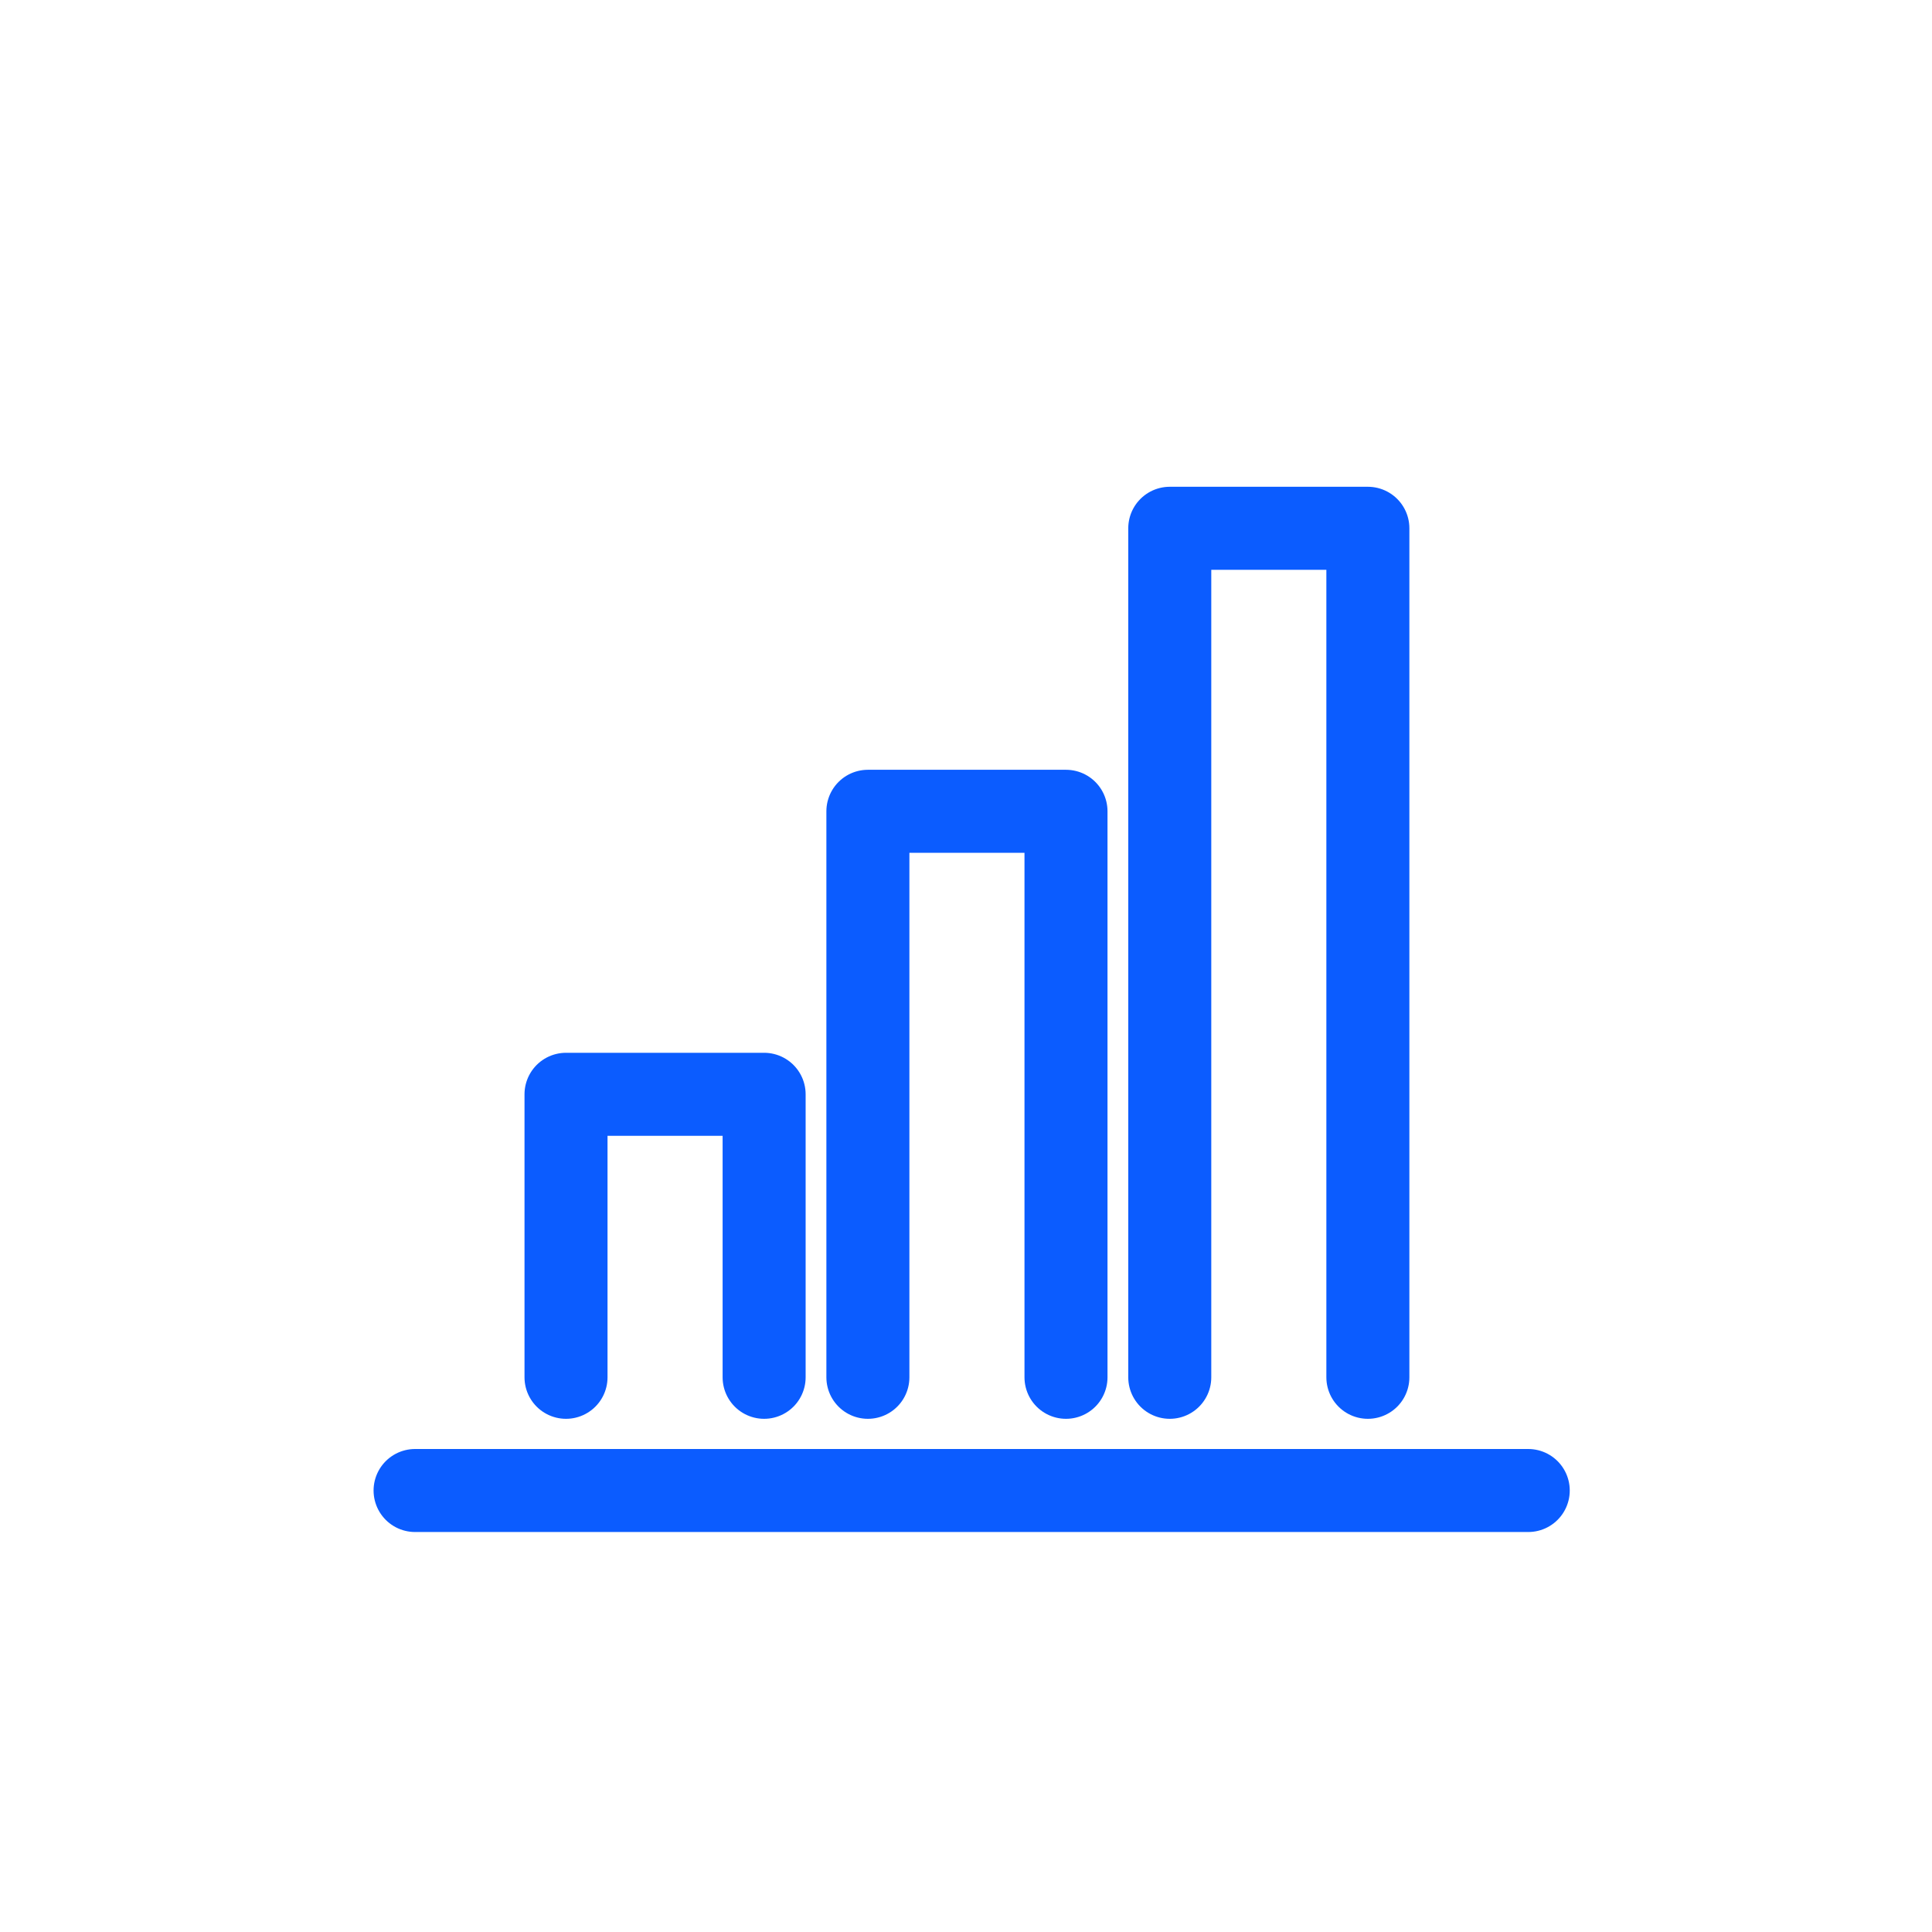
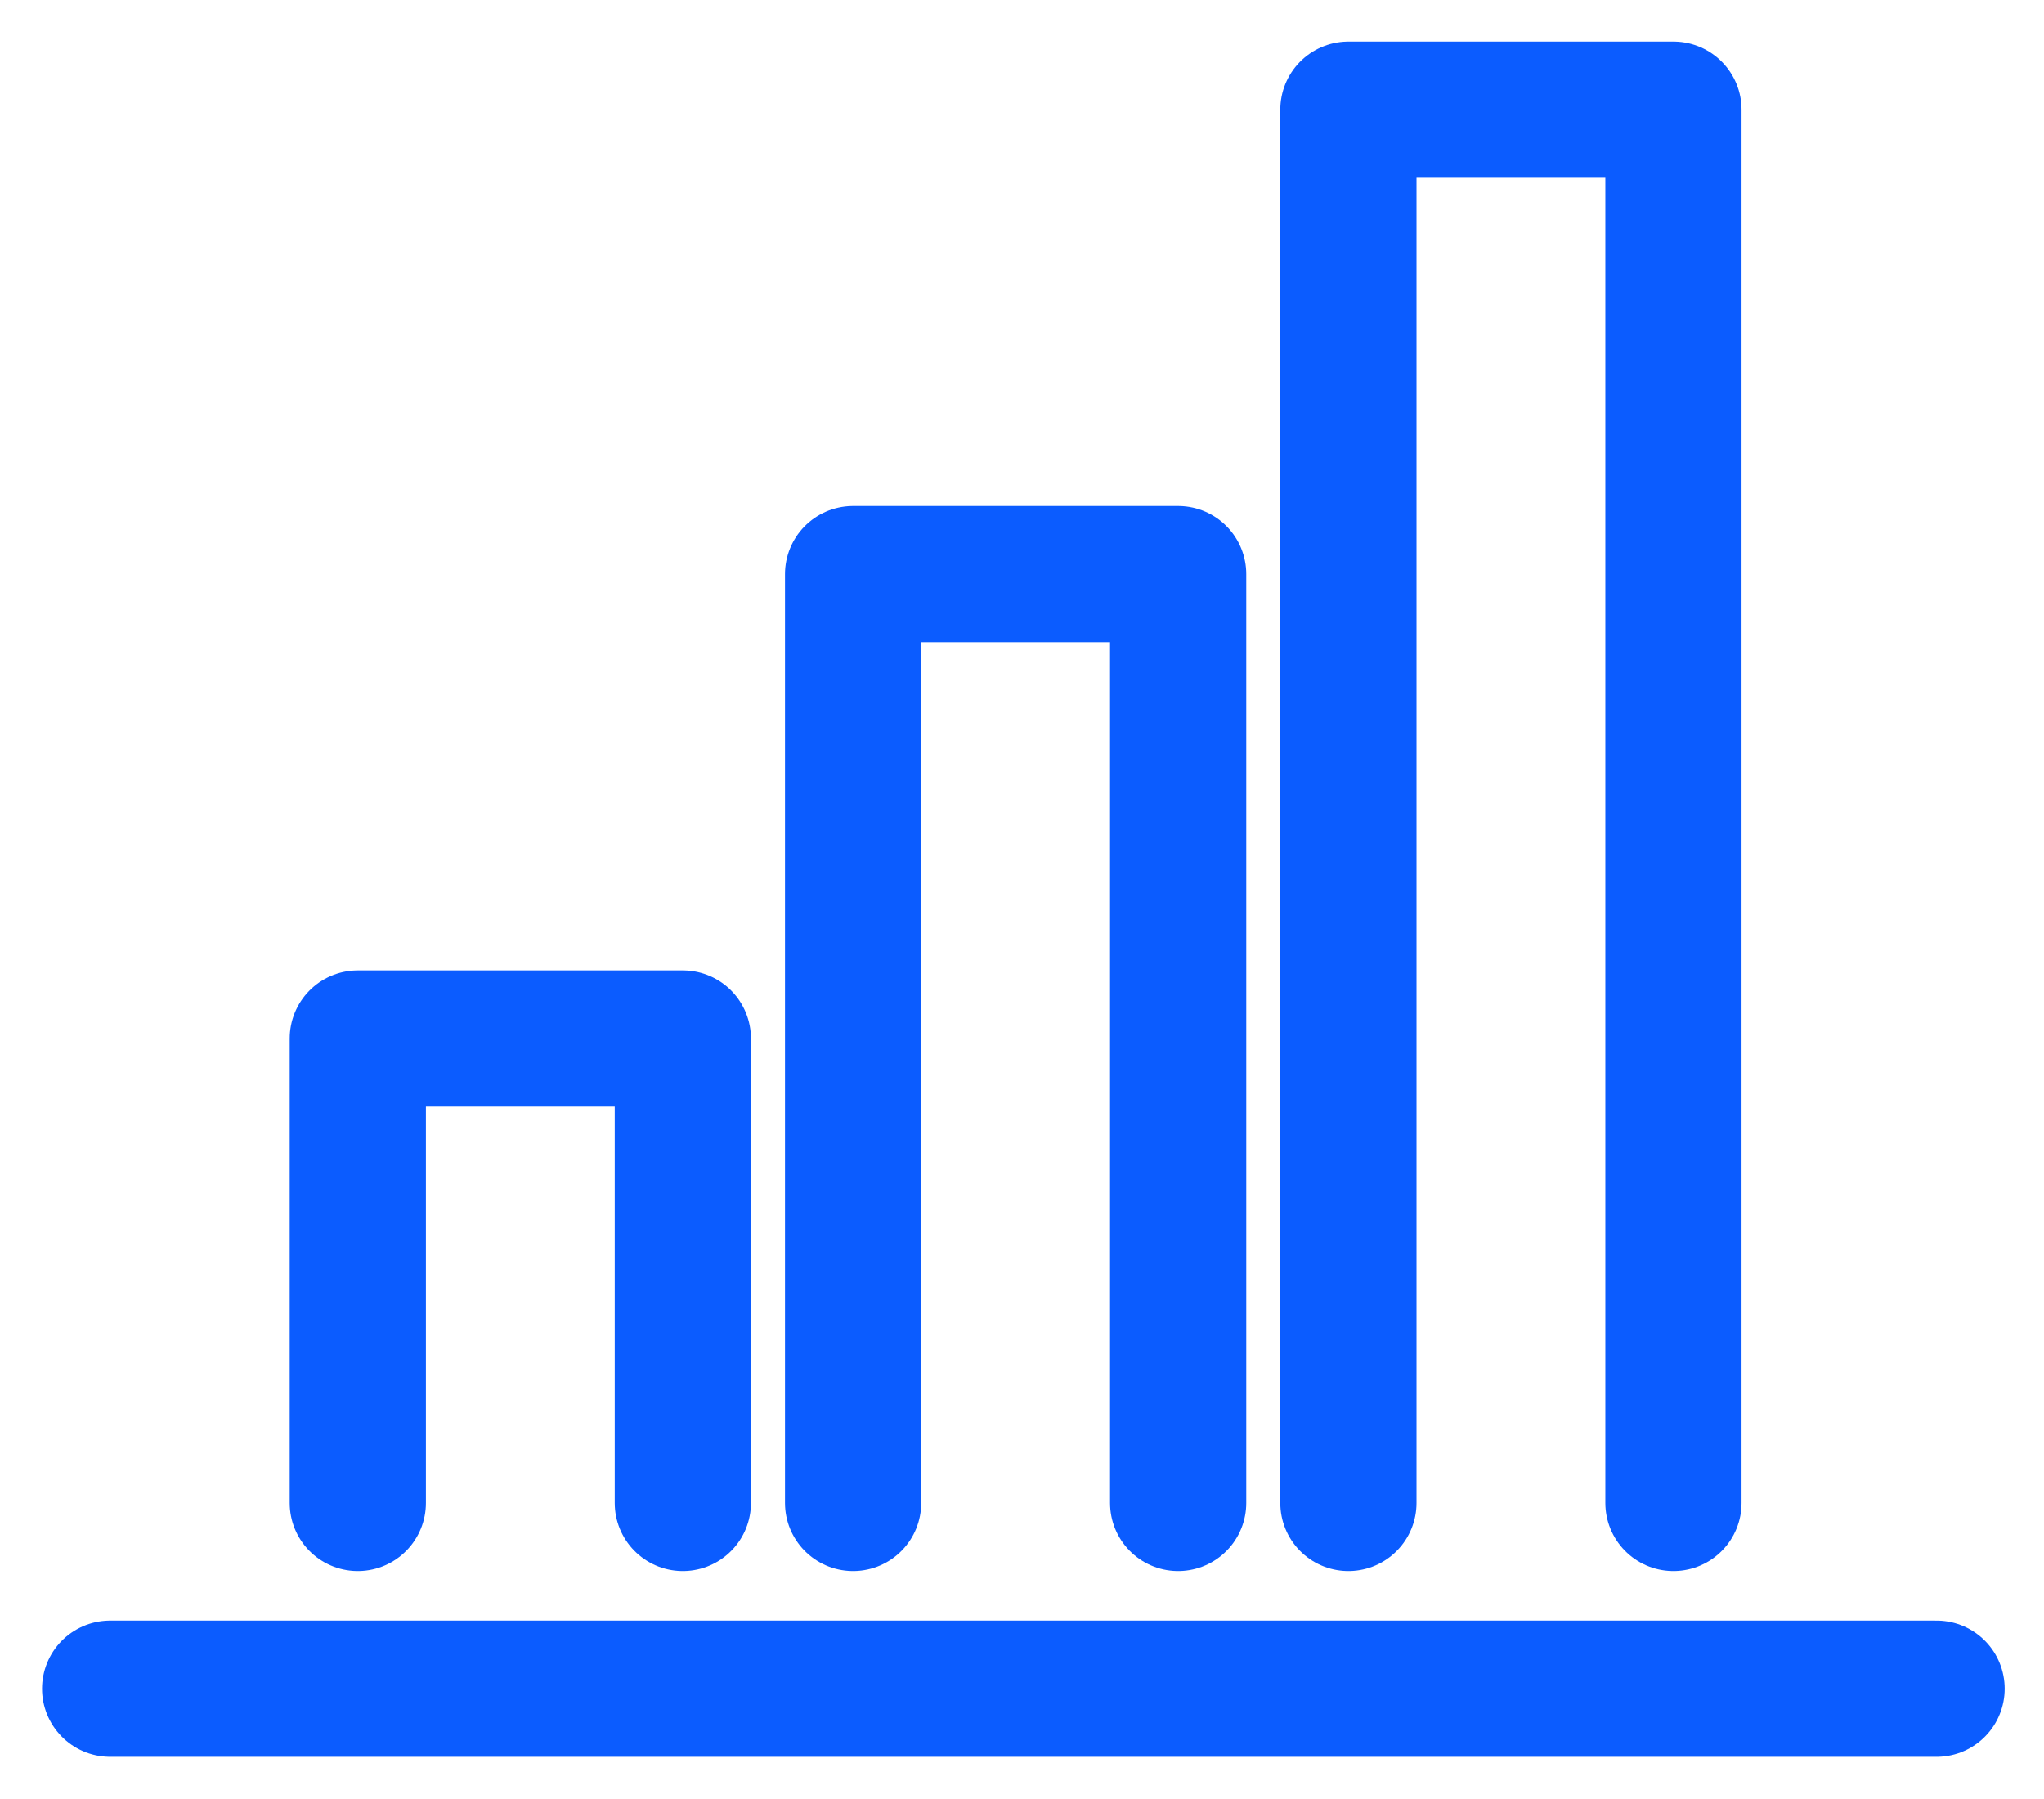
- <svg xmlns="http://www.w3.org/2000/svg" viewBox="0 0 1024 1024" width="1024" height="1024" fill="none">
+ <svg xmlns="http://www.w3.org/2000/svg" viewBox="184.42 244.58 660.28 580.92" fill="none">
  <g stroke="#0B5CFF" stroke-width="44" stroke-linecap="round" stroke-linejoin="round">
    <path d="M220 790h590" />
    <path d="M300 730V580h105v150M460 730V430h105v300M620 730V280h105v450" />
  </g>
</svg>
